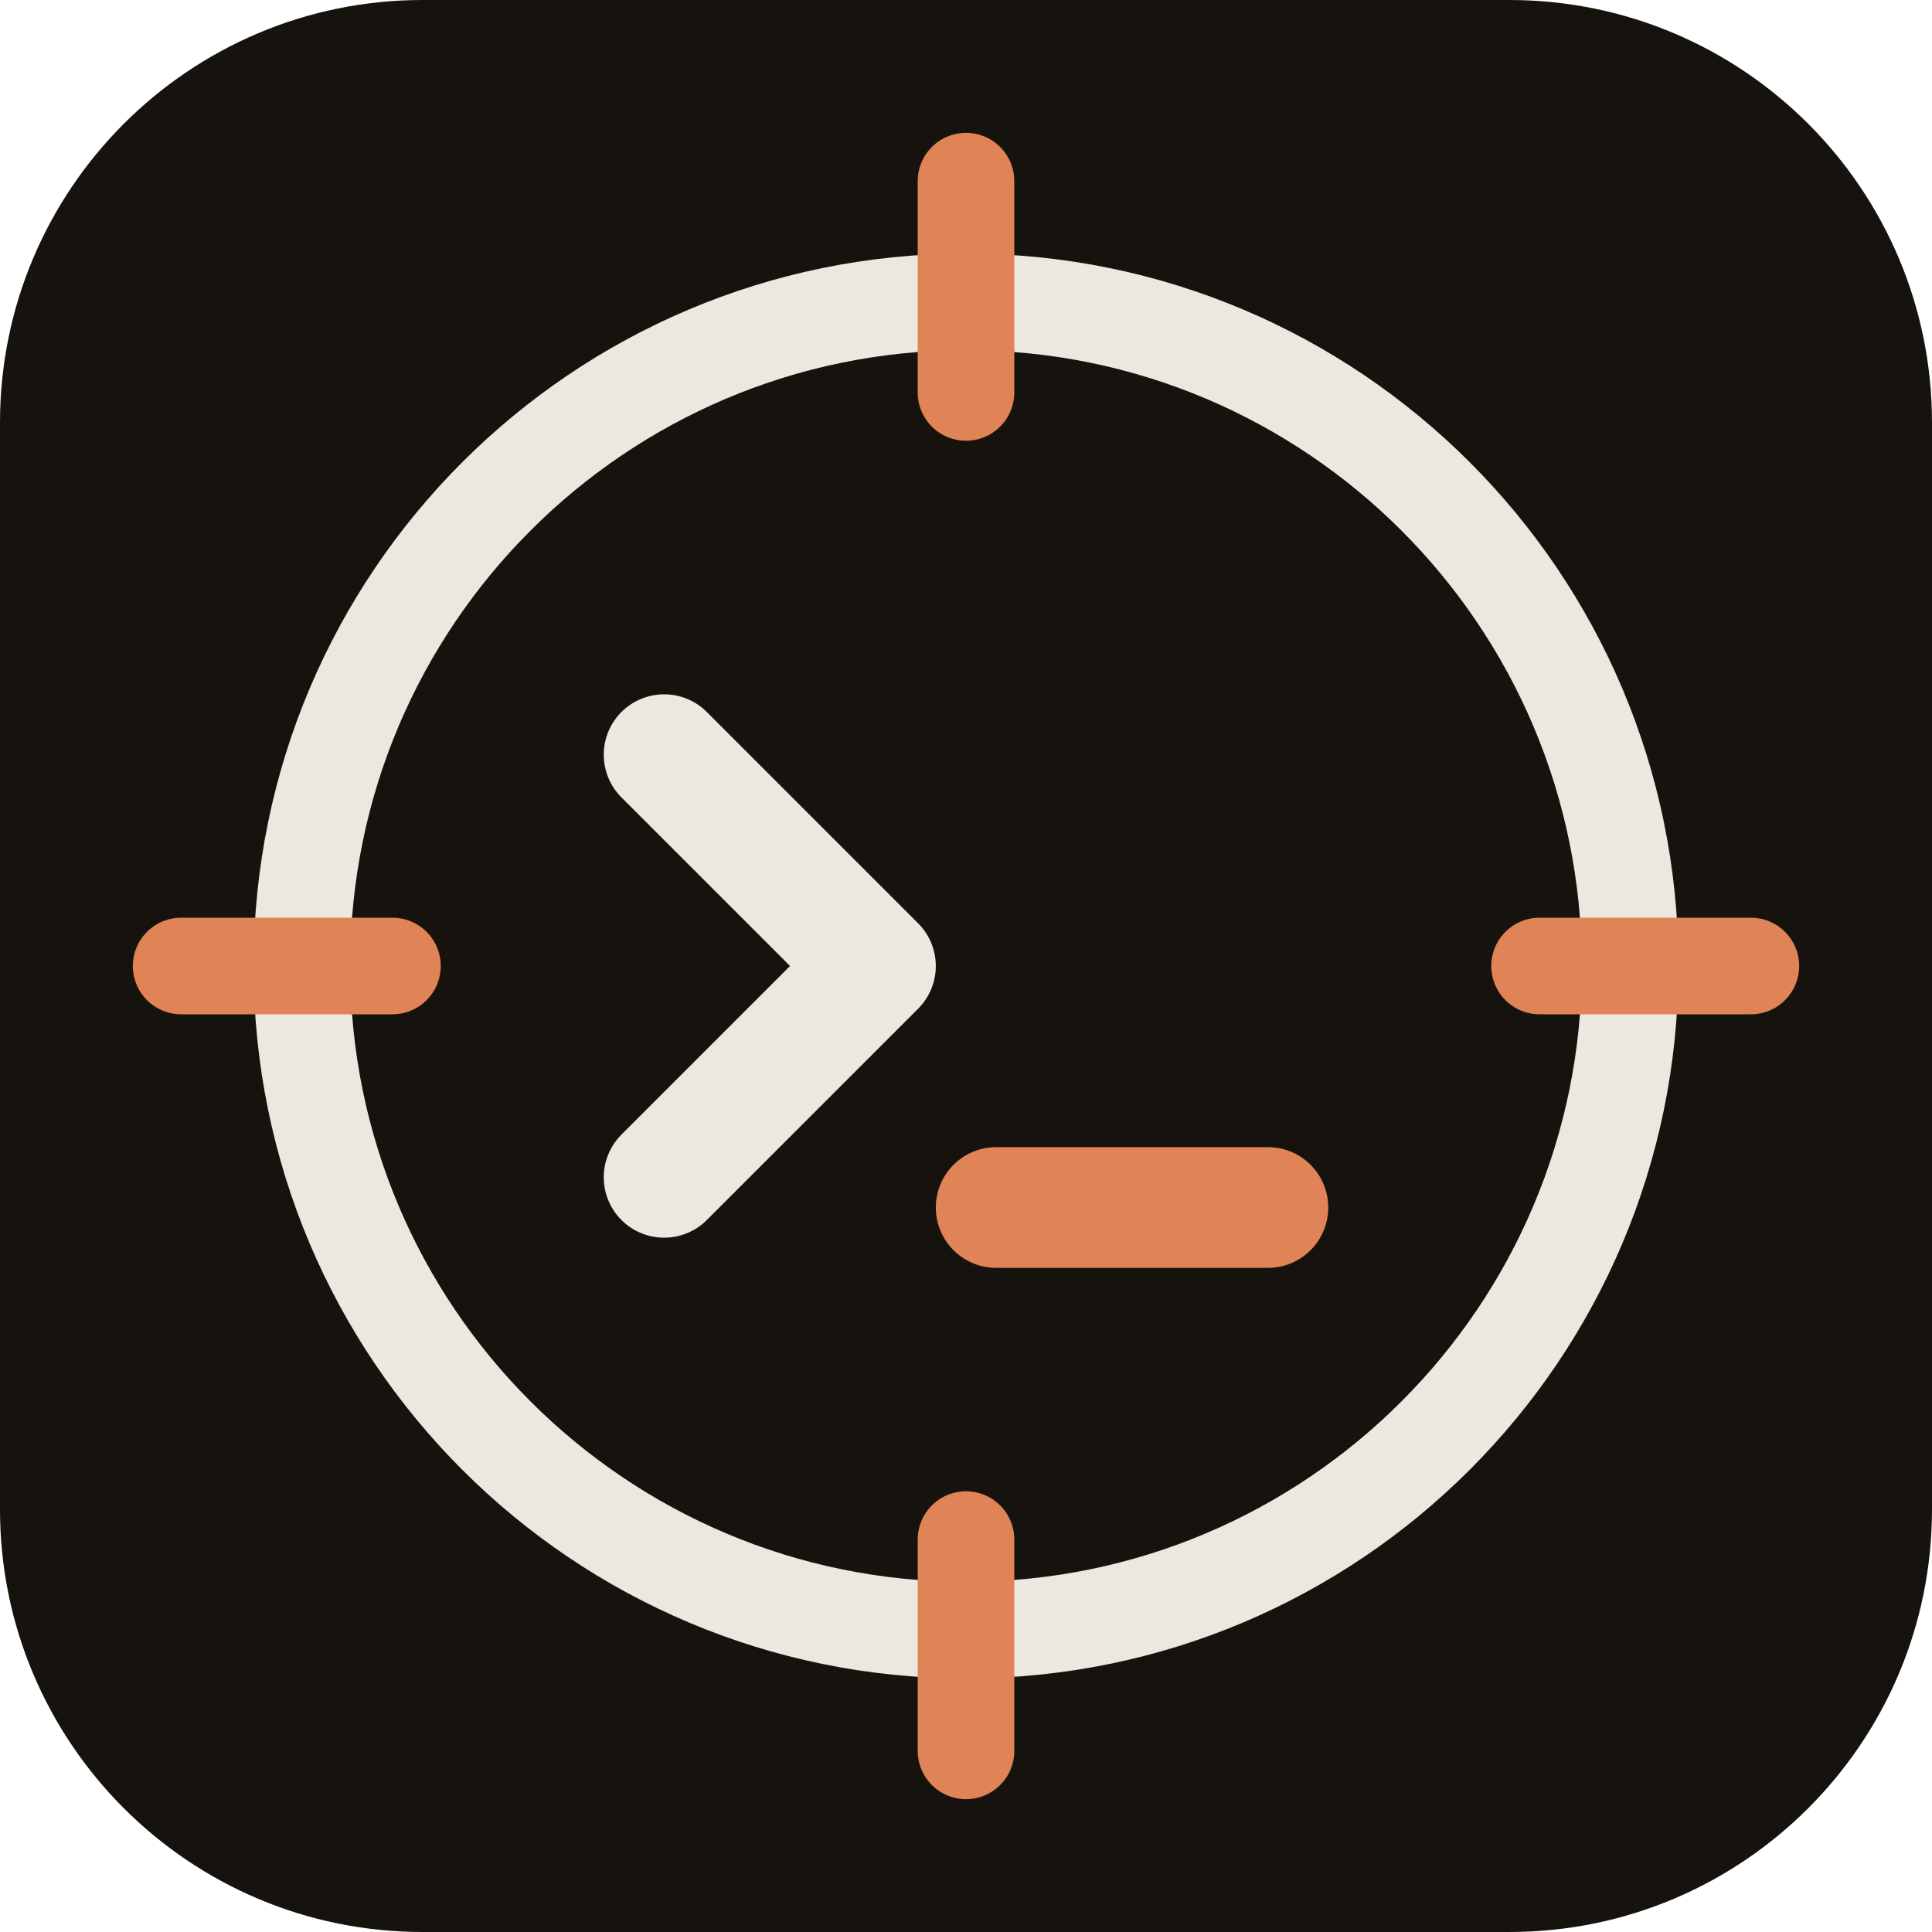
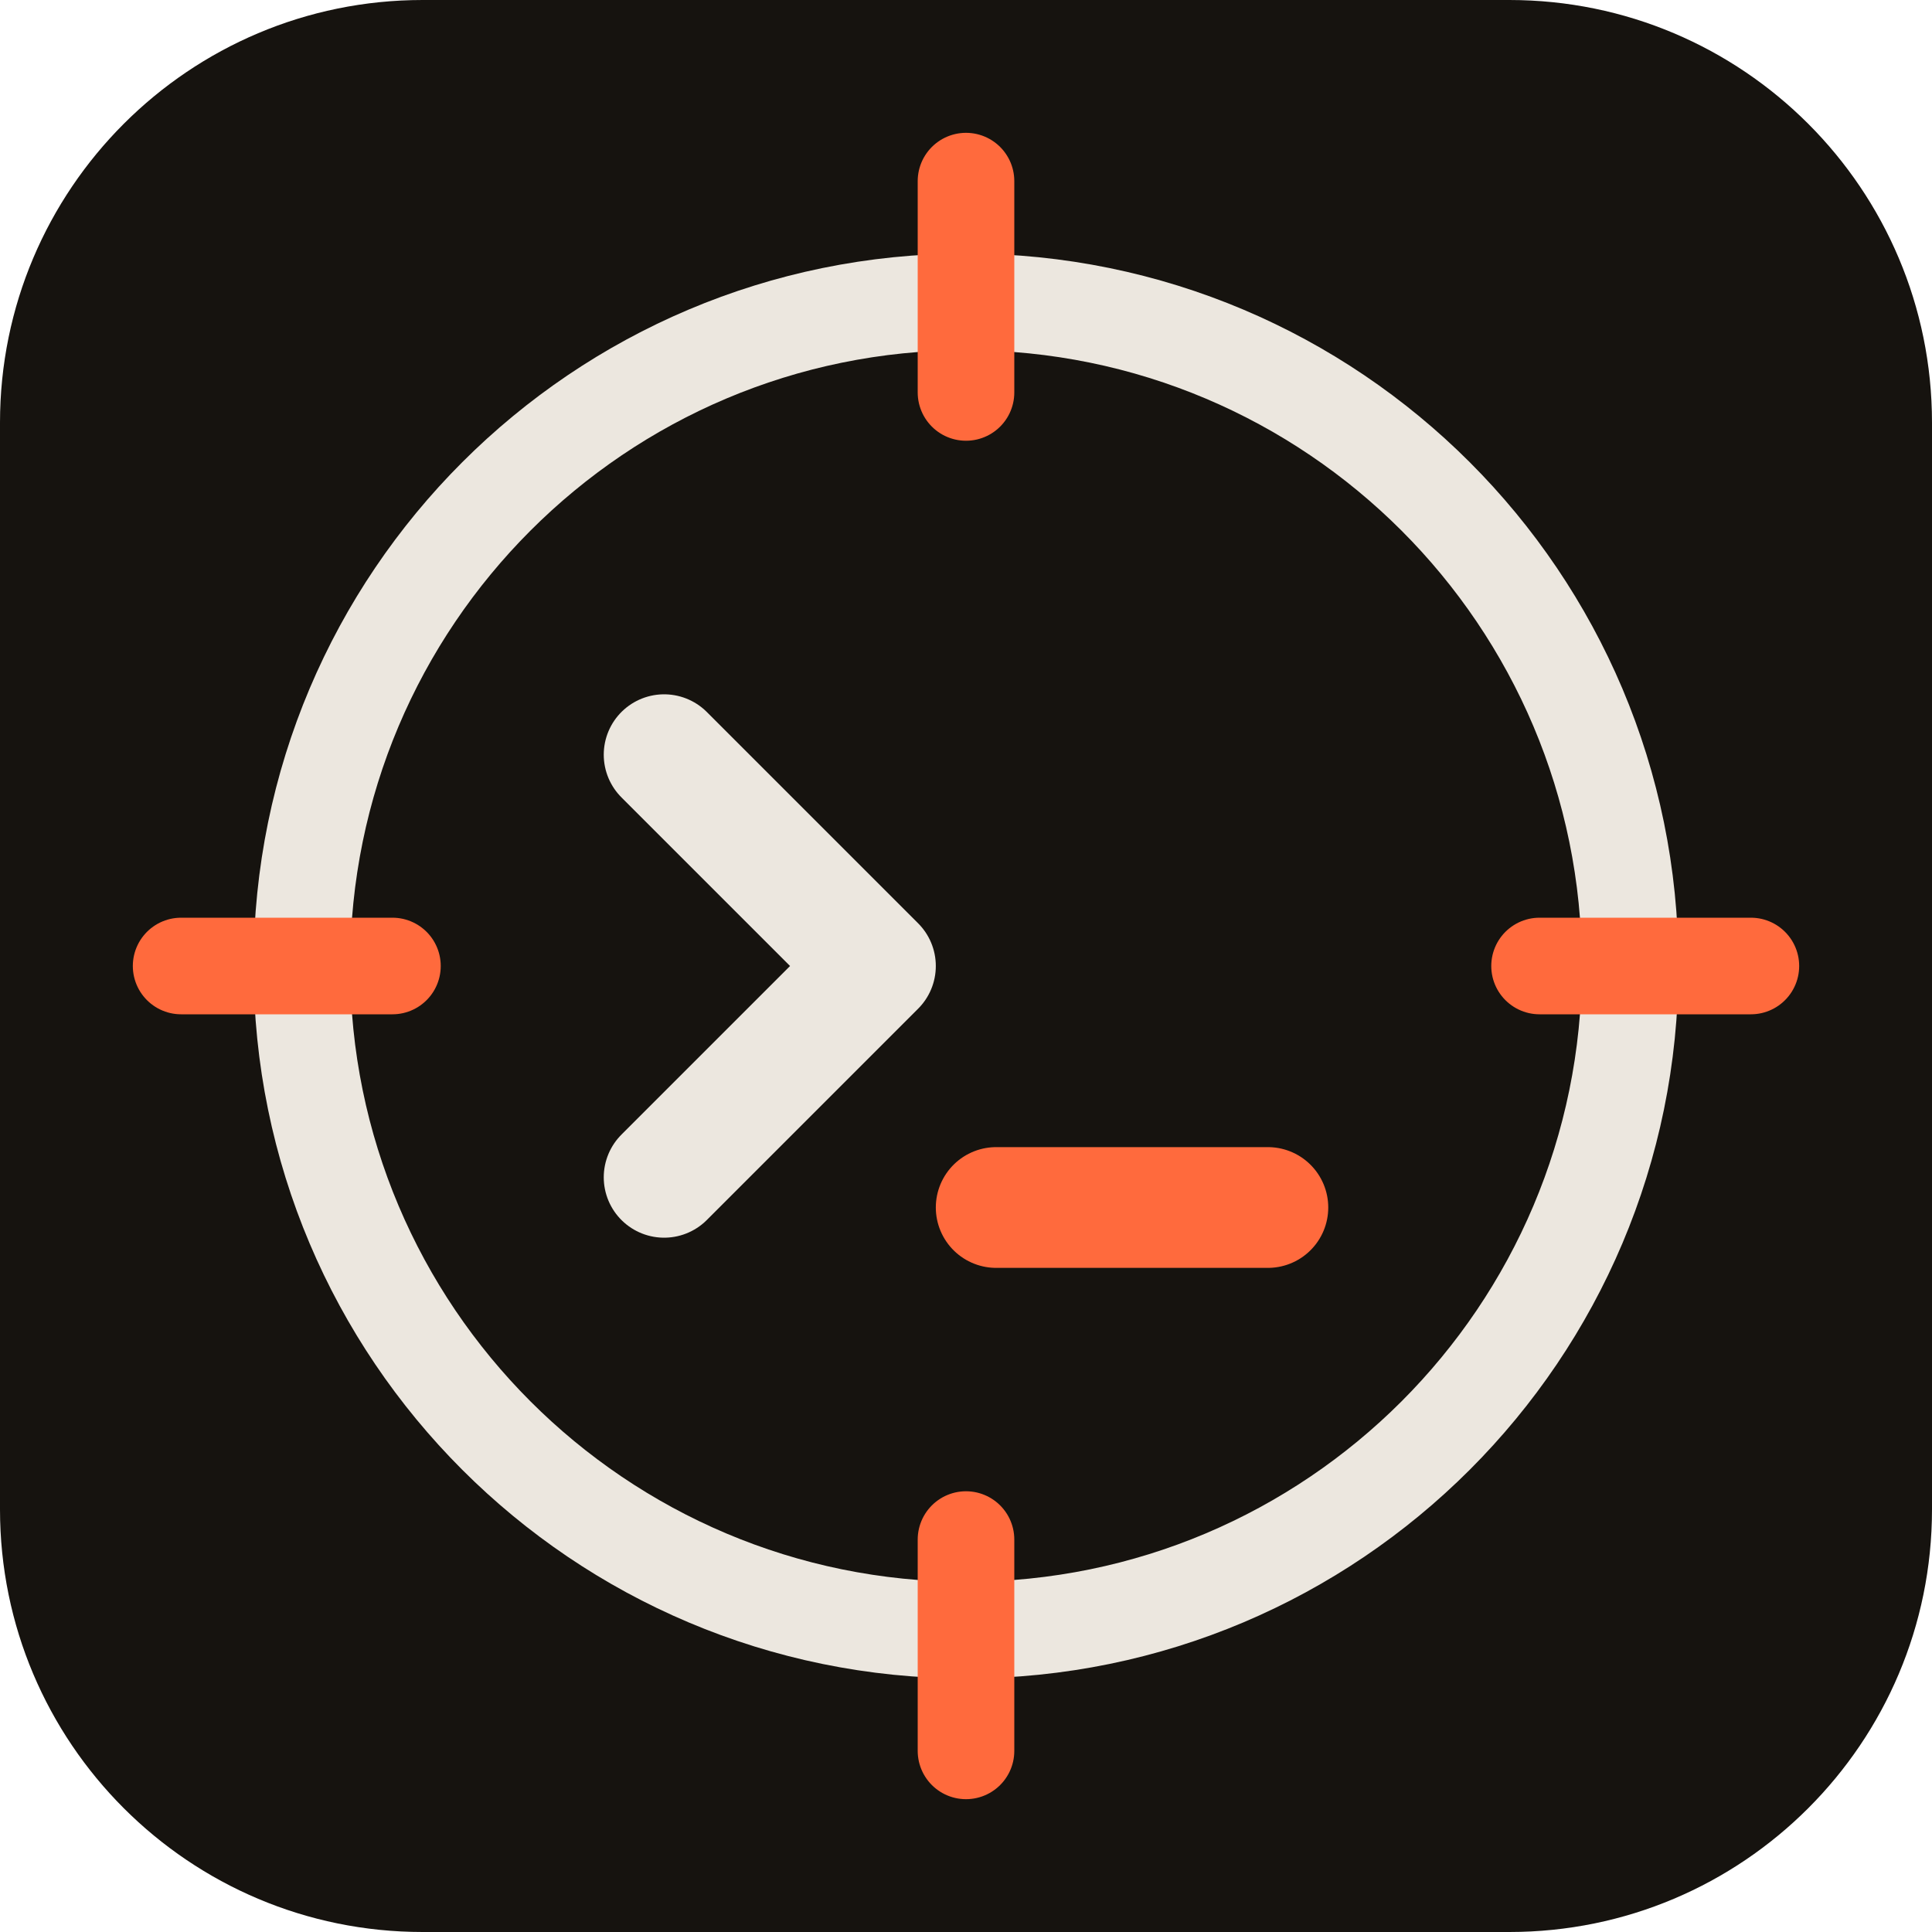
<svg xmlns="http://www.w3.org/2000/svg" viewBox="0 0 32 32" fill="none">
  <rect width="32" height="32" rx="7" fill="#16130f" />
  <circle cx="16" cy="16" r="11" stroke="#ece7df" stroke-width="1.6" />
-   <path d="M16 3v3.5M16 25.5V29M3 16h3.5M25.5 16H29" stroke="#e08356" stroke-width="1.6" stroke-linecap="round" />
+   <path d="M16 3v3.5M16 25.5V29M3 16h3.5M25.5 16H29" stroke="#ff6a3d" stroke-width="1.6" stroke-linecap="round" />
  <path d="M11 12.5 14.5 16 11 19.5" stroke="#ece7df" stroke-width="2" stroke-linecap="round" stroke-linejoin="round" />
-   <path d="M16.5 20h4.5" stroke="#e08356" stroke-width="2" stroke-linecap="round" />
+   <path d="M16.5 20h4.5" stroke="#ff6a3d" stroke-width="2" stroke-linecap="round" />
</svg>
